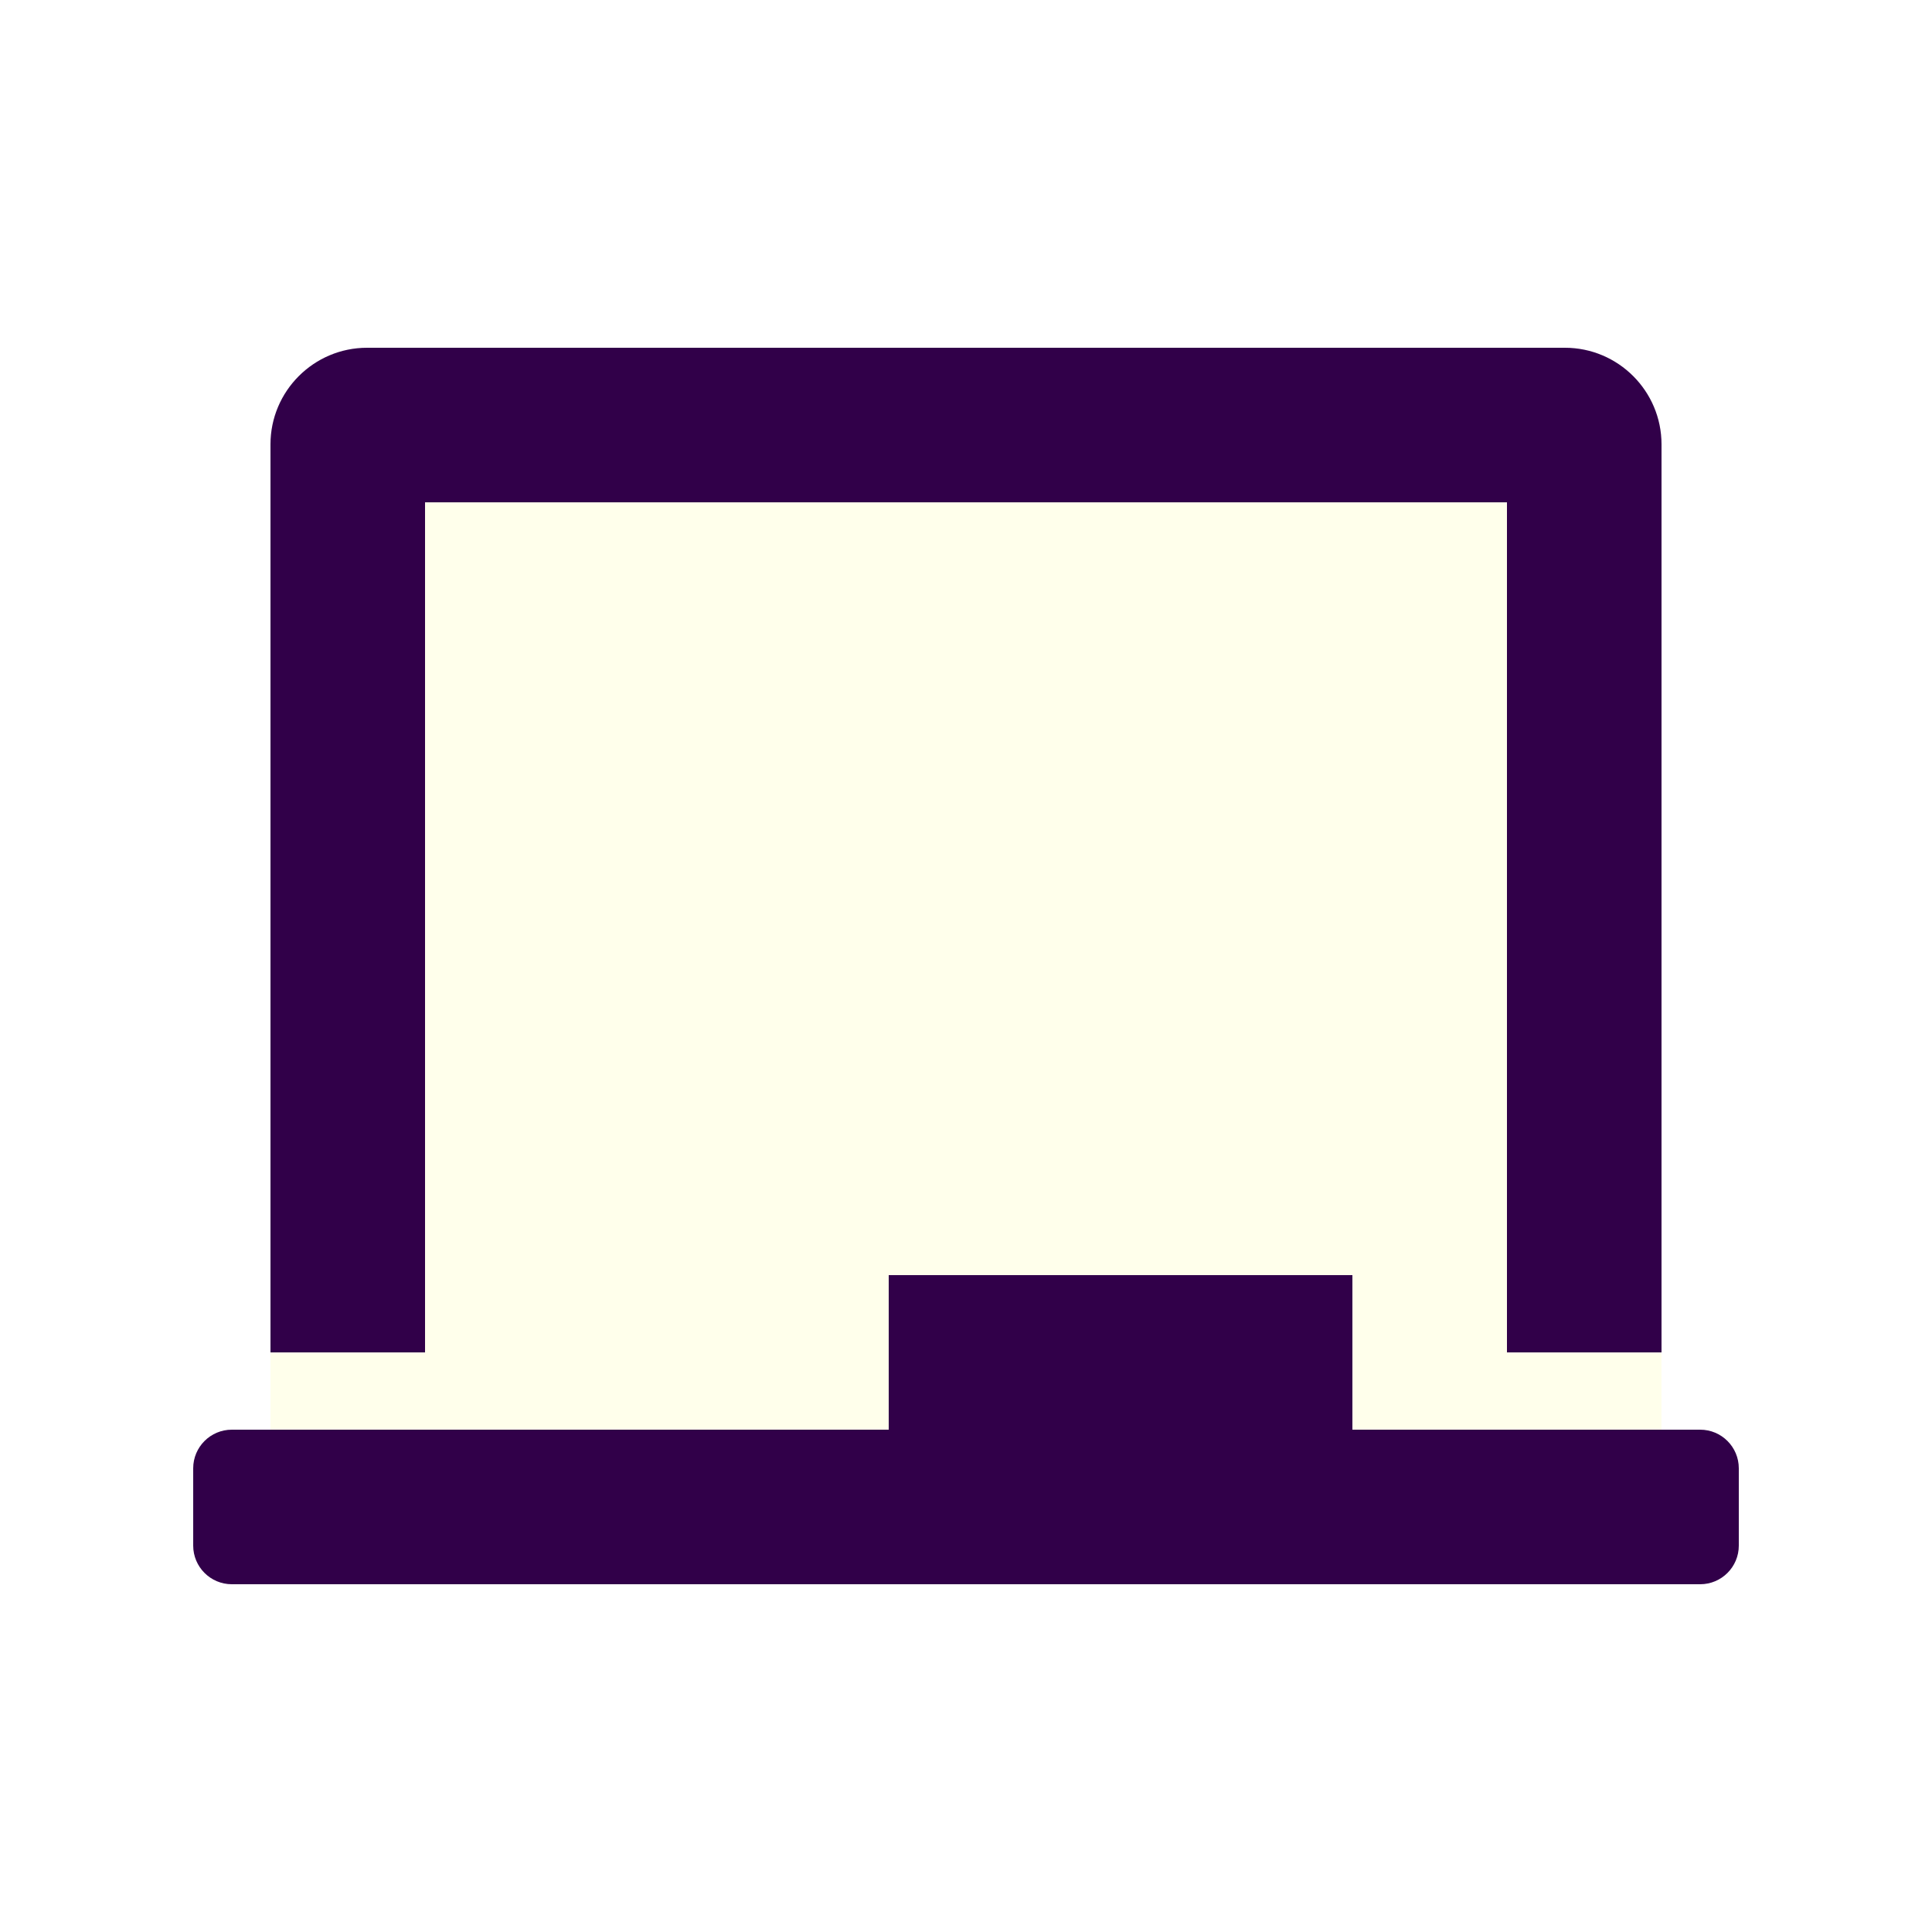
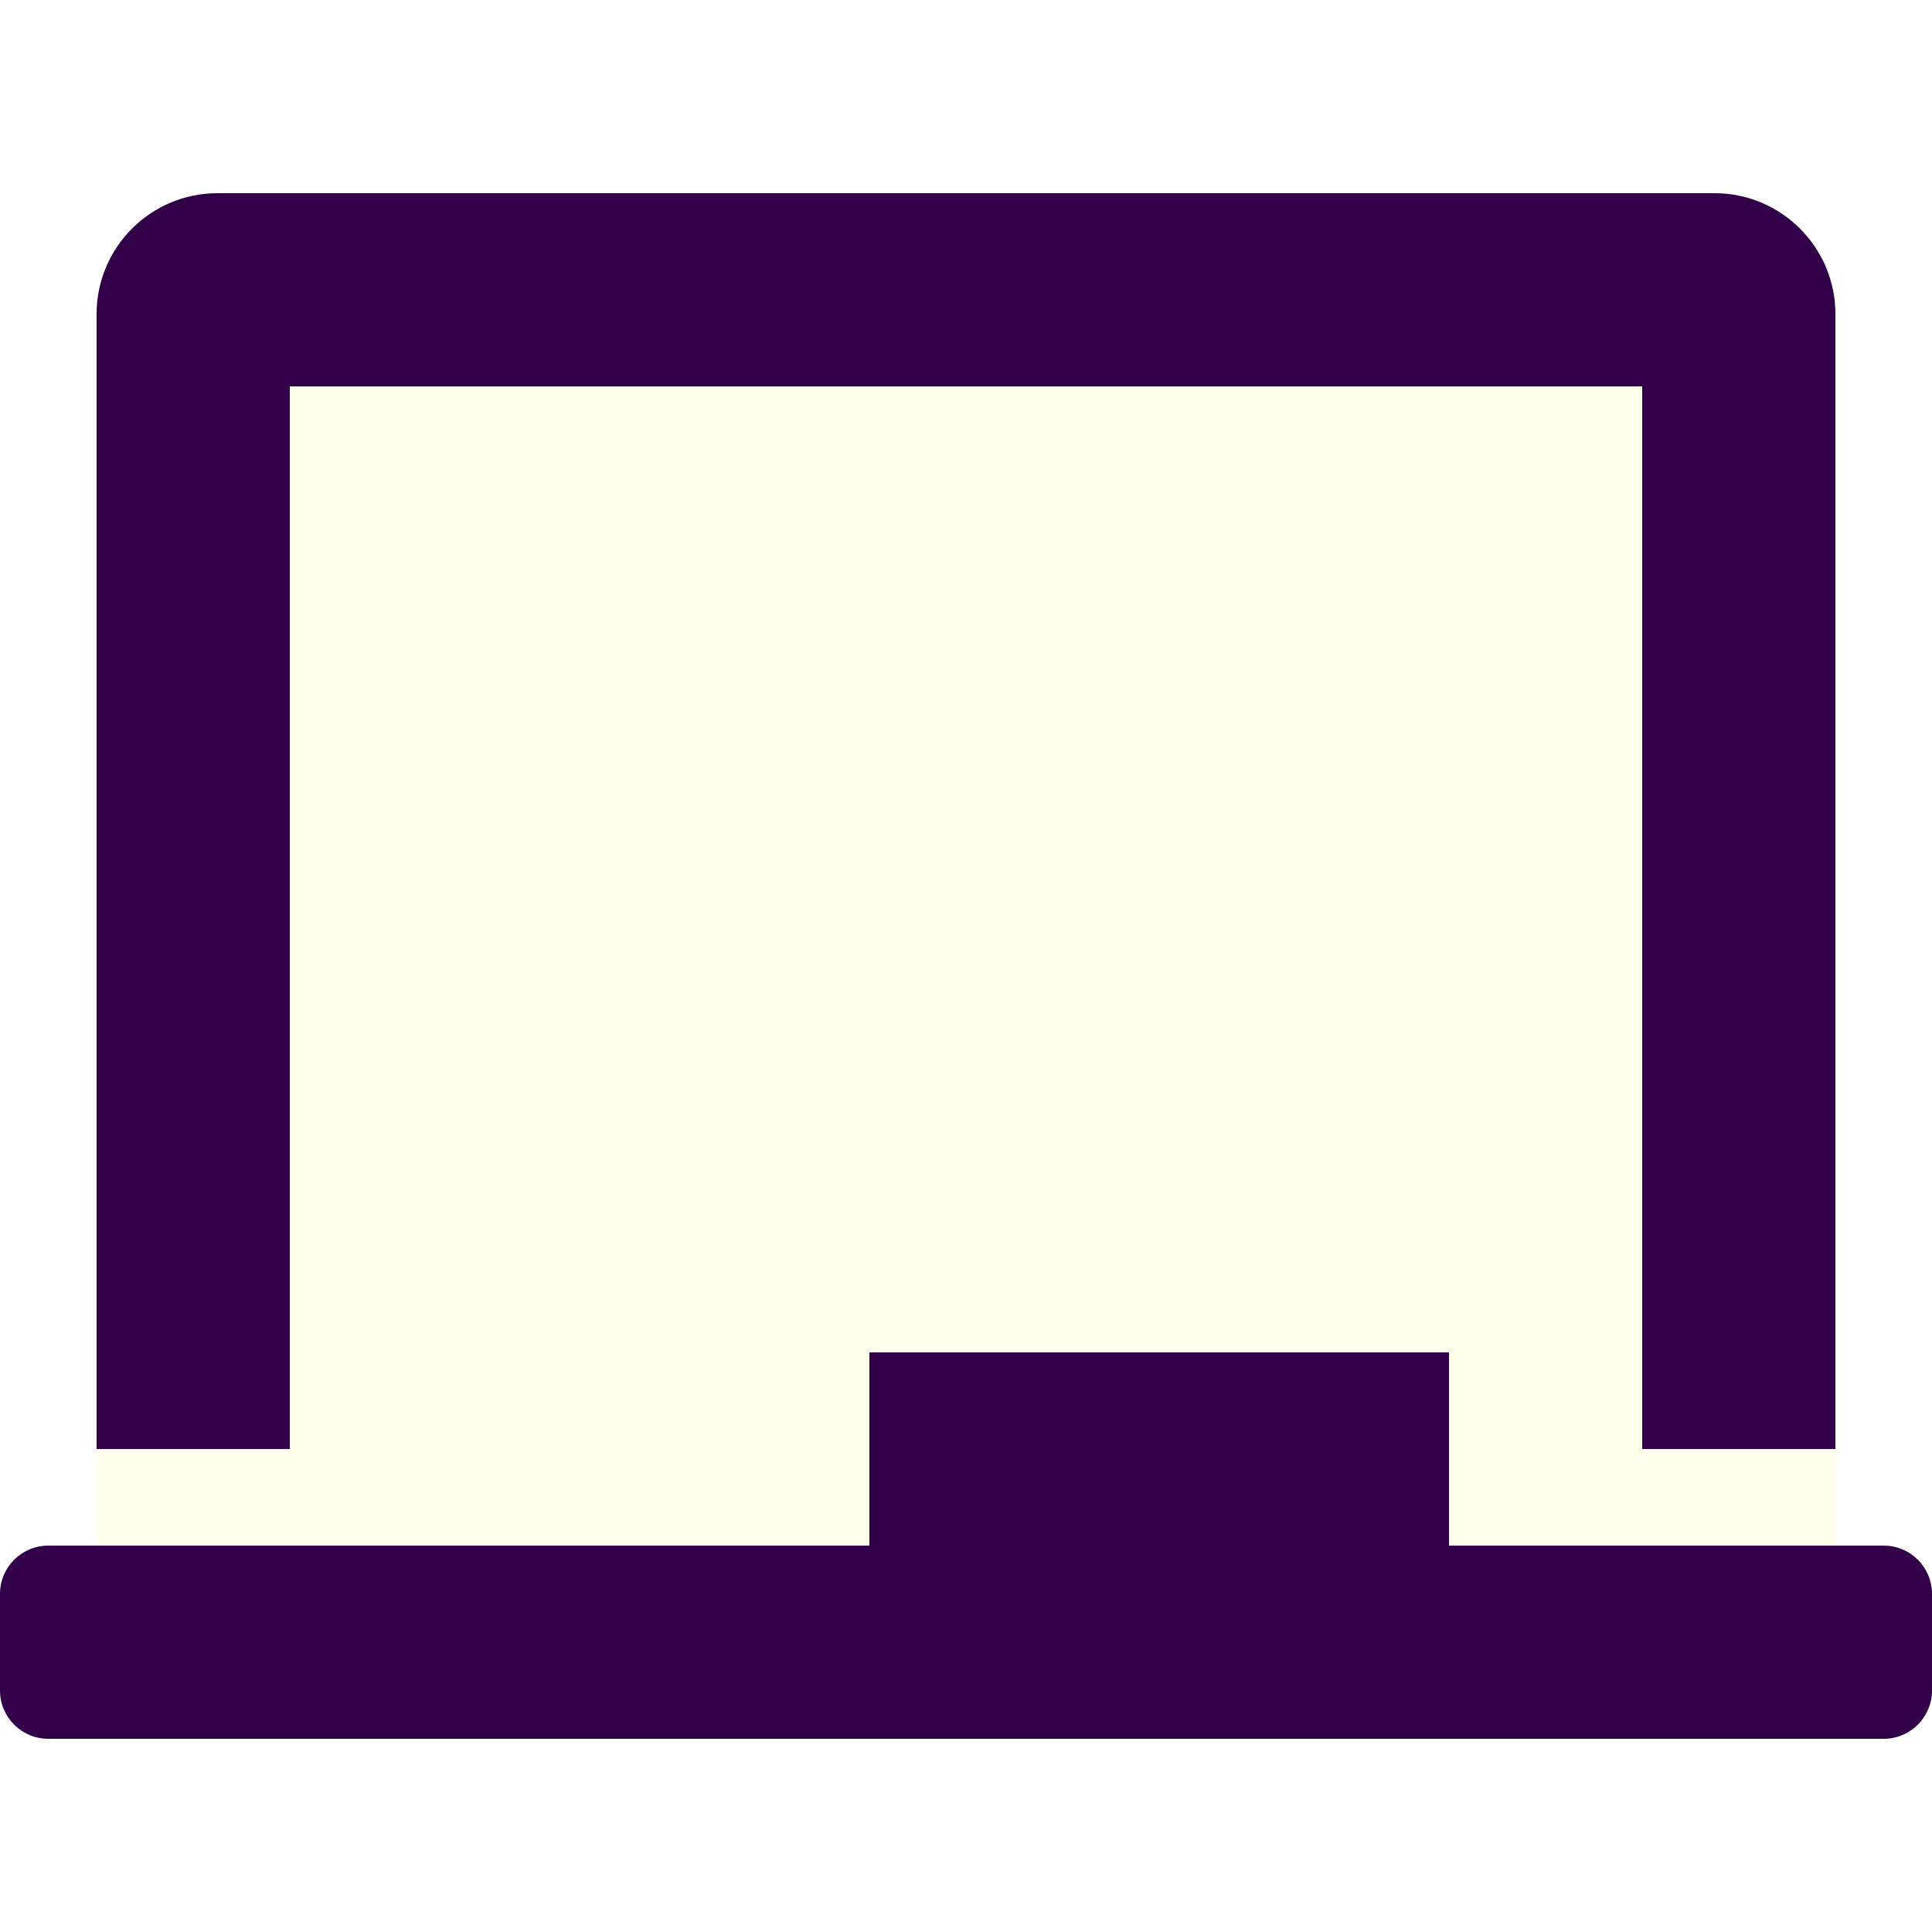
<svg xmlns="http://www.w3.org/2000/svg" viewBox="0 0 100 100" version="1.1" id="svg4" width="100" height="100">
  <defs id="defs8" />
-   <g id="g895" transform="matrix(0.125,0,0,0.125,10,69.5)" style="stroke-width:8">
-     <path style="fill:#ffffeb;fill-opacity:1;stroke-width:8" id="path2-3" d="m 608,59.049 v -376 c 0,-22.06 -17.94,-40 -40,-40 H 72 c -22.06,0 -40,17.94 -40,40 v 376 z" />
-     <path style="fill:#310049;fill-opacity:1;stroke-width:8" id="path2" d="M 96,-348 H 544 V 4 h 64 v -376 c 0,-22.06 -17.94,-40 -40,-40 H 72 c -22.06,0 -40,17.94 -40,40 V 4 H 96 Z M 624,36 H 480 V -28 H 288 V 36 H 16 C 7.16,36 0,43.16 0,52 v 32 c 0,8.84 7.16,16 16,16 h 608 c 8.84,0 16,-7.16 16,-16 V 52 c 0,-8.84 -7.16,-16 -16,-16 z" />
+   <g id="g13" transform="matrix(1.25,0,0,1.25,-12.5,-12.5)" style="stroke-width:0.8">
+     <g id="g895" transform="matrix(0.125,0,0,0.125,10,69.5)" style="stroke-width:6.4">
+       <path style="fill:#ffffeb;fill-opacity:1;stroke-width:6.4" id="path2-3" d="m 608,59.049 v -376 c 0,-22.06 -17.94,-40 -40,-40 H 72 c -22.06,0 -40,17.94 -40,40 v 376 z" />
+       <path style="fill:#310049;fill-opacity:1;stroke-width:6.4" id="path2" d="M 96,-348 H 544 V 4 h 64 v -376 c 0,-22.06 -17.94,-40 -40,-40 H 72 c -22.06,0 -40,17.94 -40,40 V 4 H 96 Z M 624,36 H 480 V -28 H 288 V 36 H 16 C 7.16,36 0,43.16 0,52 v 32 c 0,8.84 7.16,16 16,16 h 608 c 8.84,0 16,-7.16 16,-16 V 52 c 0,-8.84 -7.16,-16 -16,-16 z" />
+     </g>
  </g>
</svg>
